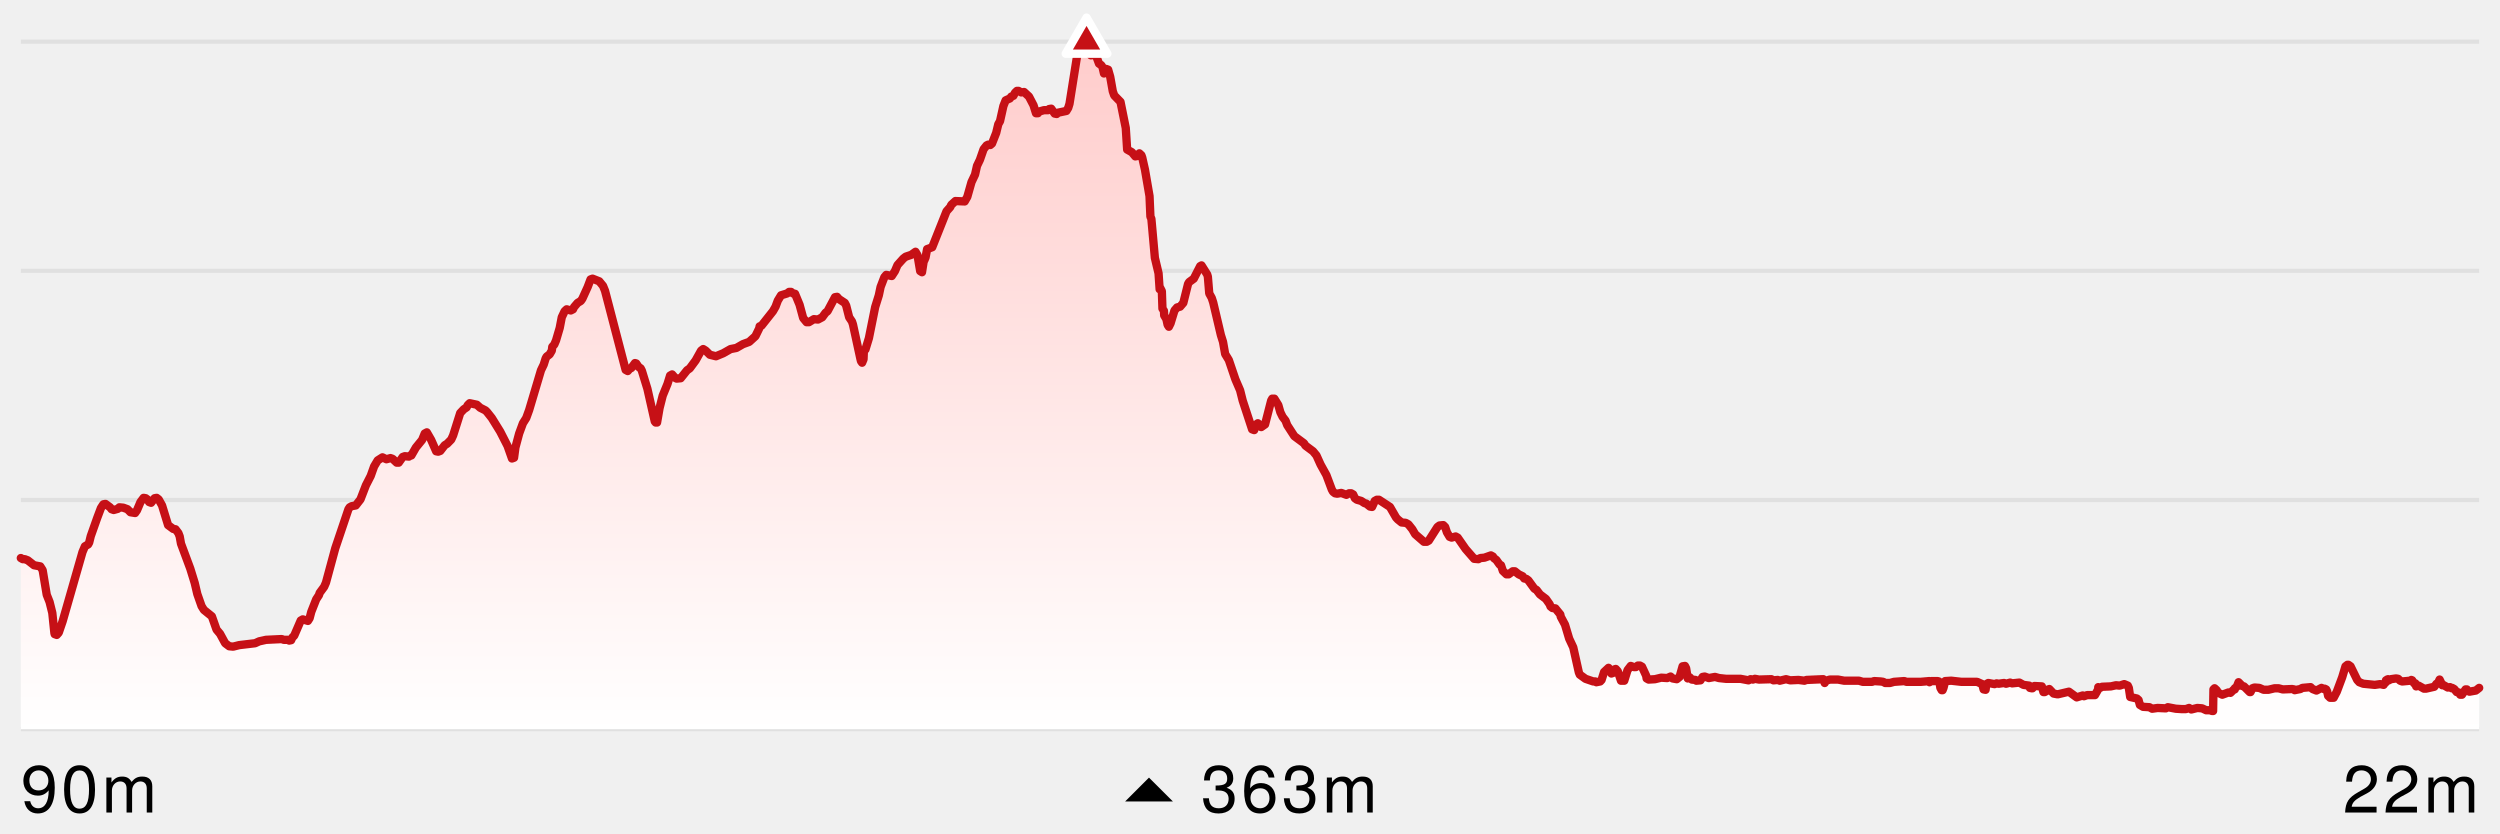
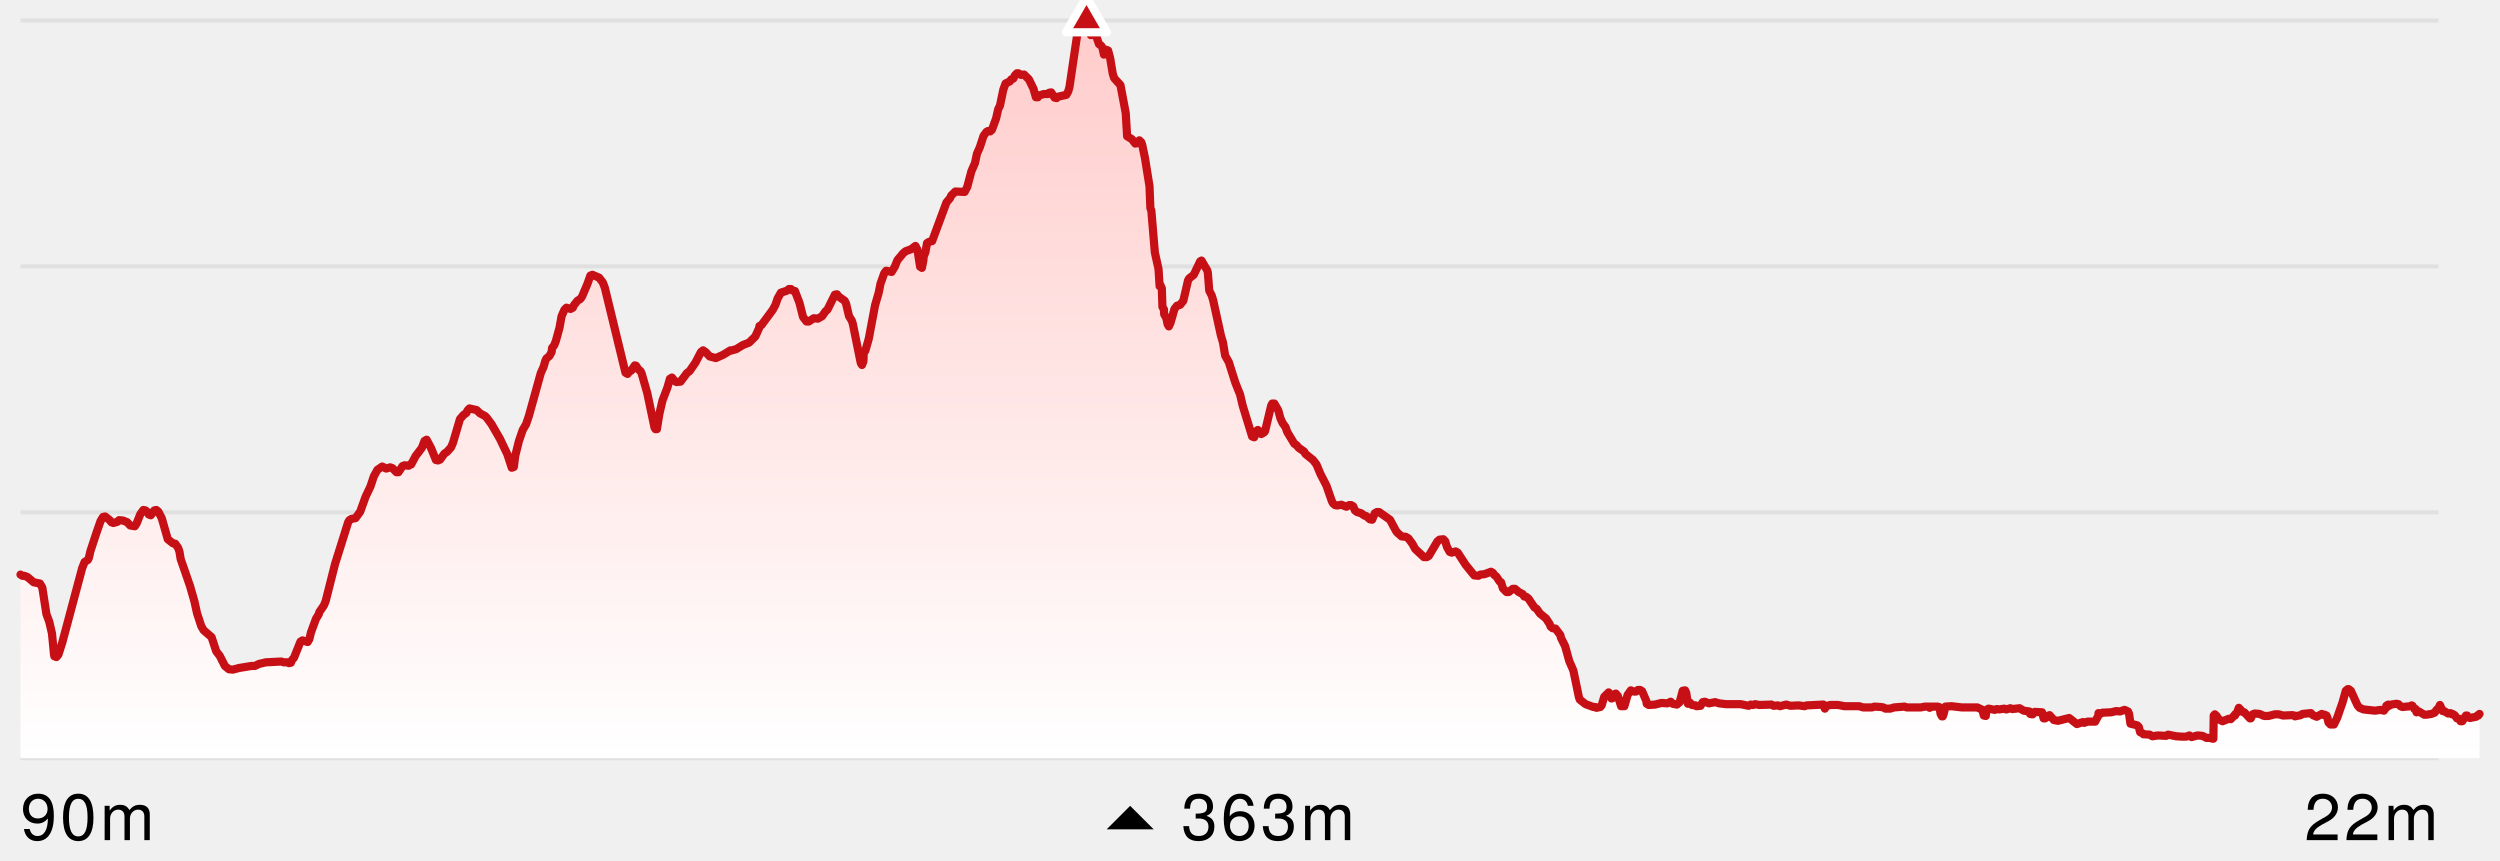
- <svg xmlns="http://www.w3.org/2000/svg" version="1.1" width="600" height="200">
-   <line x1="5" y1="10" x2="595" y2="10" stroke-width="1" stroke="#e0e0e0" />
+ <svg xmlns="http://www.w3.org/2000/svg" version="1.1" width="610" height="210">
+   <line x1="5" y1="5" x2="595" y2="5" stroke-width="1" stroke="#e0e0e0" />
  <line x1="5" y1="65" x2="595" y2="65" stroke-width="1" stroke="#e0e0e0" />
-   <line x1="5" y1="120" x2="595" y2="120" stroke-width="1" stroke="#e0e0e0" />
-   <line x1="5" y1="175" x2="595" y2="175" stroke-width="1" stroke="#e0e0e0" />
+   <line x1="5" y1="125" x2="595" y2="125" stroke-width="1" stroke="#e0e0e0" />
+   <line x1="5" y1="185" x2="595" y2="185" stroke-width="1" stroke="#e0e0e0" />
  <defs>
    <linearGradient x1="0" y1="0" x2="0" y2="1" id="SvgjsLinearGradient1031">
      <stop stop-opacity="1" stop-color="#ffcccb" offset="0" />
      <stop stop-opacity="1" stop-color="#ffffff" offset="1" />
    </linearGradient>
  </defs>
-   <path d="M5 133.932 L5.471 134.204 L5.946 134.204 L6.663 134.477 L8.172 135.658 L9.663 135.931 L10.237 136.839 L11.215 142.745 L11.899 144.471 L12.553 147.106 L13.054 151.922 L13.122 152.194 L13.621 152.376 L14.1 151.831 L15.034 149.105 L19.8 132.478 L20.379 131.115 L21.149 130.661 L21.403 130.206 L21.785 128.662 L23.328 124.301 L24.221 121.938 L24.686 121.211 L24.831 121.03 L25.311 120.939 L26.422 121.757 L26.772 122.211 L27.285 122.393 L28.268 122.12 L28.654 121.757 L29.599 121.847 L30.59 122.211 L31.306 122.938 L32.425 123.119 L32.87 122.483 L33.718 120.485 L34.471 119.485 L34.975 119.576 L35.46 119.939 L35.773 120.485 L36.258 120.666 L37.11 119.576 L37.589 119.485 L38.074 119.849 L38.889 121.302 L40.342 126.027 L41.568 126.936 L42.121 127.026 L42.811 127.935 L43.128 128.753 L43.44 130.479 L45.669 136.476 L46.733 139.928 L47.353 142.563 L48.374 145.471 L48.938 146.379 L50.847 147.924 L51.968 151.104 L52.808 152.104 L54.043 154.375 L55.013 155.102 L55.958 155.193 L57.41 154.829 L61.218 154.375 L62.215 153.921 L63.859 153.557 L67.601 153.376 L68.115 153.557 L69.085 153.557 L69.398 153.739 L69.871 153.648 L70.152 153.012 L70.608 152.558 L72.178 148.923 L72.661 148.651 L73.897 149.014 L74.303 148.378 L74.708 146.834 L75.89 143.835 L76.546 142.836 L76.72 142.291 L77.795 140.837 L78.229 139.838 L80.469 131.569 L83.624 122.211 L83.921 121.757 L84.4 121.484 L85.385 121.302 L86.515 119.849 L87.812 116.487 L88.972 114.215 L89.782 111.944 L90.65 110.49 L91.792 109.763 L92.744 110.218 L93.716 109.945 L94.237 110.127 L95.211 111.035 L95.692 111.035 L96.657 109.672 L97.148 109.491 L98.143 109.581 L98.618 109.218 L98.724 109.309 L99.819 107.401 L101.304 105.584 L101.938 104.039 L102.437 103.767 L103.484 105.584 L104.68 108.309 L105.174 108.4 L105.666 108.219 L106.724 106.856 L107.317 106.492 L108.294 105.493 L108.755 104.493 L110.451 99.133 L111.308 98.224 L111.988 97.77 L112.256 97.225 L112.728 96.77 L114.441 97.134 L115.25 97.861 L116.508 98.497 L116.876 98.86 L118.03 100.314 L120.051 103.585 L121.818 107.037 L122.875 110.036 L123.372 109.854 L123.698 107.401 L124.598 104.039 L125.499 101.586 L126.302 100.314 L126.996 98.406 L129.835 88.866 L130.491 87.503 L130.946 86.049 L131.187 85.595 L131.906 85.05 L132.439 84.141 L132.547 83.232 L133.03 82.687 L133.451 81.688 L134.334 78.689 L134.823 76.145 L135.507 74.692 L136.001 74.237 L136.99 74.51 L137.517 74.237 L137.775 73.692 L138.628 72.693 L139.382 72.238 L139.764 71.693 L141.044 68.877 L141.731 67.059 L142.214 66.878 L143.821 67.514 L144.724 68.604 L145.203 69.785 L150.155 88.775 L150.652 89.047 L151.126 88.502 L151.513 88.32 L152.396 87.139 L152.697 87.23 L153.253 88.048 L153.759 88.411 L154.041 88.956 L155.378 93.318 L157.144 101.132 L157.364 101.404 L157.694 101.404 L158.29 97.952 L159.049 94.953 L160.203 92.137 L160.822 90.138 L161.303 89.865 L162.03 90.683 L162.39 90.865 L163.367 90.774 L164.896 88.866 L165.542 88.411 L166.955 86.503 L168.271 84.141 L168.771 83.778 L169.354 84.141 L170.366 85.14 L171.831 85.504 L173.577 84.777 L175.334 83.778 L176.731 83.505 L178.307 82.596 L179.802 82.051 L181.3 80.688 L182.228 78.78 L182.304 78.326 L182.774 78.144 L185.508 74.692 L186.132 73.601 L186.673 72.148 L187.445 70.876 L188.925 70.421 L189.387 70.058 L189.854 70.058 L190.327 70.421 L190.815 70.512 L191.901 73.147 L192.764 76.327 L193.589 77.327 L194.129 77.327 L195.328 76.6 L196.305 76.691 L197.334 76.145 L198.138 75.055 L198.607 74.692 L200.397 71.33 L200.886 71.239 L201.365 71.784 L202.747 72.693 L203.081 73.329 L203.797 76.145 L204.469 77.145 L204.711 77.872 L206.484 86.049 L206.64 86.685 L206.904 87.048 L207.247 86.231 L207.327 84.232 L207.709 83.868 L208.54 81.143 L210.04 73.692 L210.917 70.876 L211.34 68.877 L212.244 66.514 L212.709 65.969 L214.013 66.242 L214.78 65.061 L215.402 63.607 L216.79 62.062 L217.368 61.608 L218.715 61.154 L219.725 60.427 L220.2 61.244 L220.845 65.061 L221.278 65.333 L221.739 62.335 L221.82 62.517 L222.129 61.79 L222.505 59.791 L223.733 59.336 L227.167 50.705 L228.054 49.705 L228.308 49.16 L229.305 48.252 L231.525 48.343 L232.15 47.252 L233.155 43.709 L234.011 41.892 L234.482 39.802 L235.177 38.348 L236.064 35.804 L236.79 34.895 L237.171 34.714 L237.661 34.805 L238.081 34.441 L239.084 31.897 L239.59 29.807 L240.002 29.08 L240.814 25.446 L241.354 24.083 L242.366 23.629 L242.717 23.175 L243.208 22.993 L243.603 22.266 L244.073 21.812 L244.437 21.812 L245.102 22.175 L245.777 22.084 L246.955 23.175 L248.045 25.264 L248.637 27.172 L249.105 27.172 L249.289 26.809 L249.575 26.718 L250.542 26.445 L251.5 26.445 L251.785 26.173 L252.294 26.082 L253.122 27.263 L253.609 27.354 L253.764 27.081 L255.929 26.627 L256.371 25.9 L256.68 24.901 L258.571 12.998 L259.152 12.544 L259.999 10.636 L260.362 10.182 L260.772 10 L260.888 11.908 L260.906 11.272 L261.007 11.726 L261.48 12.181 L261.812 13.271 L262.586 13.18 L263.16 13.634 L263.761 15.27 L264.296 15.633 L264.6 16.088 L264.954 17.632 L265.488 16.542 L265.958 16.724 L266.454 18.45 L267.068 21.903 L267.418 22.902 L268.919 24.447 L270.184 30.716 L270.516 35.895 L271.645 36.531 L272.474 37.53 L272.976 37.439 L273.446 36.803 L273.937 37.258 L274.133 37.803 L274.79 40.71 L275.886 47.07 L276.098 51.977 L276.331 52.522 L277.17 61.881 L278.055 65.606 L278.311 69.422 L278.336 68.877 L278.843 69.876 L278.987 74.056 L279.344 74.601 L279.404 75.691 L279.938 76.6 L280.233 77.963 L280.53 78.417 L280.936 77.599 L281.877 74.51 L282.505 73.783 L283.222 73.601 L283.998 72.693 L285.129 68.15 L285.398 67.695 L286.507 66.878 L288.042 63.879 L288.362 63.698 L289.732 65.878 L289.889 66.423 L290.22 70.421 L290.817 71.512 L291.171 72.602 L293.011 80.416 L293.524 82.051 L294.037 84.959 L294.92 86.412 L296.494 91.046 L297.626 93.681 L298.243 96.134 L300.509 103.04 L301.004 103.221 L301.377 101.949 L301.875 101.586 L302.235 101.858 L302.468 102.404 L302.699 102.494 L303.612 101.858 L305.082 96.134 L305.338 95.68 L305.843 95.68 L306.796 97.225 L307.289 98.951 L307.824 100.041 L308.527 100.95 L308.938 102.04 L310.643 104.675 L312.966 106.401 L313.304 106.947 L315.128 108.309 L315.951 109.309 L316.936 111.49 L318.34 114.034 L319.633 117.486 L319.939 118.031 L320.417 118.395 L320.926 118.486 L321.906 118.304 L323.132 118.758 L323.767 118.395 L324.285 118.395 L324.759 118.667 L325.172 119.576 L325.663 119.939 L326.665 120.212 L327.485 120.757 L327.88 120.848 L328.789 121.575 L329.287 121.666 L329.953 120.212 L330.447 119.939 L330.952 119.939 L333.591 121.666 L335.059 124.21 L335.479 124.664 L336.374 125.391 L337.369 125.482 L338.017 125.845 L338.956 127.026 L339.641 128.208 L341.73 130.025 L342.425 130.025 L342.898 129.752 L344.986 126.481 L345.478 126.118 L346.386 126.027 L346.838 126.481 L347.26 127.753 L347.909 128.844 L348.387 129.025 L349.358 128.753 L349.843 129.025 L351.741 131.751 L353.798 134.113 L354.807 134.204 L355.29 133.932 L356.269 133.841 L357.815 133.296 L358.308 133.568 L358.512 133.932 L359.12 134.386 L359.894 135.476 L360.241 135.658 L360.692 137.021 L361.555 137.839 L362.066 137.839 L363.056 137.112 L363.565 137.112 L364.487 137.839 L365.428 138.293 L365.814 138.838 L366.315 138.929 L366.807 139.292 L368.259 141.291 L368.754 141.564 L369.587 142.654 L371.022 143.744 L371.916 145.017 L372.127 145.562 L372.583 145.925 L373.291 146.016 L374.473 147.47 L374.58 148.015 L375.601 149.923 L376.602 153.285 L377.581 155.374 L378.92 161.371 L379.148 161.916 L380.524 162.916 L382.387 163.552 L382.875 163.552 L383.118 163.733 L384.037 163.552 L384.377 163.188 L384.981 161.28 L386.048 160.281 L386.733 161.644 L387.225 161.462 L387.489 160.644 L387.781 160.553 L388.269 161.099 L389.033 163.37 L389.822 163.37 L390.611 160.826 L391.381 159.827 L392.103 160.099 L392.6 160.099 L393.092 159.736 L393.589 159.736 L394.076 160.008 L395.084 162.189 L395.189 162.825 L395.673 163.097 L397.196 163.007 L398.69 162.643 L400.128 162.734 L400.936 162.371 L401.423 162.825 L402.42 163.007 L403.096 162.461 L403.821 159.917 L404.385 159.827 L404.667 160.372 L405.063 162.825 L405.531 162.552 L406.041 163.097 L406.904 163.188 L407.122 163.37 L408.107 163.279 L408.632 162.461 L409.123 162.371 L410.116 162.734 L411.592 162.461 L412.566 162.734 L414.236 162.916 L417.713 162.916 L419.637 163.279 L420.132 163.007 L420.706 163.097 L421.181 162.916 L422.156 163.097 L425.121 163.007 L425.629 163.279 L426.666 163.188 L427.145 163.37 L428.65 163.007 L429.66 163.279 L431.633 163.188 L433.056 163.37 L433.547 163.188 L437.579 163.007 L437.926 163.915 L438.221 163.37 L439.19 163.097 L441.127 163.097 L442.604 163.37 L446.149 163.37 L447.081 163.643 L449.261 163.643 L449.805 163.461 L451.342 163.552 L451.98 163.643 L452.446 163.915 L453.587 163.915 L454.562 163.643 L457.044 163.461 L457.552 163.643 L460.953 163.643 L463.029 163.461 L463.072 163.733 L463.54 163.461 L465.009 163.461 L465.333 163.552 L465.501 163.915 L465.69 165.096 L466.006 165.642 L466.22 165.642 L466.436 165.096 L466.848 163.461 L468.284 163.37 L470.76 163.643 L474.506 163.643 L475.734 164.188 L476.063 165.46 L476.539 165.551 L476.715 164.188 L477.201 163.915 L478.688 164.188 L479.184 164.006 L479.688 164.097 L480.972 163.915 L481.452 164.097 L482.44 163.824 L482.913 164.006 L484.648 163.824 L485.631 164.369 L487.009 164.551 L487.177 165.096 L487.621 165.187 L487.787 165.187 L488.266 164.642 L490.039 164.733 L490.419 166.096 L490.728 166.096 L491.223 165.823 L491.35 165.551 L491.836 165.369 L492.87 166.459 L493.846 166.641 L496.533 166.005 L498.41 167.368 L499.852 166.914 L500.151 167.095 L500.94 166.823 L502.789 166.823 L503.555 165.46 L503.585 164.915 L504.025 165.096 L504.496 164.824 L506.599 164.733 L507.848 164.46 L508.719 164.551 L509.821 164.188 L510.668 164.551 L510.919 165.096 L511.247 167.277 L512.846 167.64 L513.255 168.004 L513.574 169.185 L514.338 169.639 L515.866 169.73 L516.517 170.094 L517.841 169.912 L519.797 170.003 L520.289 169.73 L522.186 170.094 L523.625 170.184 L524.605 170.184 L525.377 169.912 L525.911 170.275 L527.367 169.912 L528.517 170.003 L529.476 170.457 L530.41 170.457 L530.89 170.639 L531.143 170.639 L531.23 165.46 L531.501 165.187 L531.999 165.642 L532.385 166.278 L533.355 166.732 L534.831 166.187 L535.305 166.278 L536.152 165.46 L536.34 165.46 L536.347 165.187 L536.823 164.824 L537.253 163.733 L538.149 164.642 L538.561 164.733 L539.933 166.096 L540.122 166.096 L540.587 165.187 L541.07 165.006 L542.228 165.096 L543.29 165.551 L544.372 165.551 L545.919 165.187 L546.833 165.187 L547.871 165.46 L550.098 165.369 L550.592 165.46 L550.723 165.642 L552.085 165.369 L552.562 165.096 L554.535 164.915 L555.008 165.369 L555.944 165.732 L557.162 165.096 L557.733 165.369 L557.892 165.278 L558.282 165.46 L558.509 165.914 L558.752 167.004 L559.223 167.459 L560.076 167.459 L560.833 166.005 L562.125 162.552 L562.918 159.917 L563.388 159.554 L563.62 159.554 L564.132 159.917 L565.732 163.188 L566.234 163.733 L567.193 164.097 L569.94 164.369 L571.257 164.188 L572.066 164.369 L572.63 163.552 L572.631 163.733 L572.632 163.279 L572.778 163.37 L572.899 163.097 L573.149 163.007 L573.322 163.279 L573.804 163.007 L575.052 162.825 L575.558 162.916 L576.031 163.37 L576.535 163.552 L578.439 163.37 L578.709 163.188 L578.923 163.279 L579.386 164.006 L579.69 164.006 L579.884 164.733 L580.461 164.551 L581.757 165.278 L582.23 165.278 L584.221 164.824 L584.769 164.097 L585.124 163.915 L585.507 163.097 L586.16 164.46 L586.362 164.369 L587.464 165.006 L588.012 164.915 L588.411 165.187 L588.514 165.096 L589.026 165.369 L589.607 166.096 L590.092 166.187 L590.45 166.732 L590.865 166.732 L591.735 165.46 L592.044 165.46 L592.177 165.732 L592.661 166.005 L594.196 165.732 L595 165.096 L 595 175 L 5 175 Z" fill="url(#SvgjsLinearGradient1031)" stroke="none" />
-   <path d="M5 133.932 L5.471 134.204 L5.946 134.204 L6.663 134.477 L8.172 135.658 L9.663 135.931 L10.237 136.839 L11.215 142.745 L11.899 144.471 L12.553 147.106 L13.054 151.922 L13.122 152.194 L13.621 152.376 L14.1 151.831 L15.034 149.105 L19.8 132.478 L20.379 131.115 L21.149 130.661 L21.403 130.206 L21.785 128.662 L23.328 124.301 L24.221 121.938 L24.686 121.211 L24.831 121.03 L25.311 120.939 L26.422 121.757 L26.772 122.211 L27.285 122.393 L28.268 122.12 L28.654 121.757 L29.599 121.847 L30.59 122.211 L31.306 122.938 L32.425 123.119 L32.87 122.483 L33.718 120.485 L34.471 119.485 L34.975 119.576 L35.46 119.939 L35.773 120.485 L36.258 120.666 L37.11 119.576 L37.589 119.485 L38.074 119.849 L38.889 121.302 L40.342 126.027 L41.568 126.936 L42.121 127.026 L42.811 127.935 L43.128 128.753 L43.44 130.479 L45.669 136.476 L46.733 139.928 L47.353 142.563 L48.374 145.471 L48.938 146.379 L50.847 147.924 L51.968 151.104 L52.808 152.104 L54.043 154.375 L55.013 155.102 L55.958 155.193 L57.41 154.829 L61.218 154.375 L62.215 153.921 L63.859 153.557 L67.601 153.376 L68.115 153.557 L69.085 153.557 L69.398 153.739 L69.871 153.648 L70.152 153.012 L70.608 152.558 L72.178 148.923 L72.661 148.651 L73.897 149.014 L74.303 148.378 L74.708 146.834 L75.89 143.835 L76.546 142.836 L76.72 142.291 L77.795 140.837 L78.229 139.838 L80.469 131.569 L83.624 122.211 L83.921 121.757 L84.4 121.484 L85.385 121.302 L86.515 119.849 L87.812 116.487 L88.972 114.215 L89.782 111.944 L90.65 110.49 L91.792 109.763 L92.744 110.218 L93.716 109.945 L94.237 110.127 L95.211 111.035 L95.692 111.035 L96.657 109.672 L97.148 109.491 L98.143 109.581 L98.618 109.218 L98.724 109.309 L99.819 107.401 L101.304 105.584 L101.938 104.039 L102.437 103.767 L103.484 105.584 L104.68 108.309 L105.174 108.4 L105.666 108.219 L106.724 106.856 L107.317 106.492 L108.294 105.493 L108.755 104.493 L110.451 99.133 L111.308 98.224 L111.988 97.77 L112.256 97.225 L112.728 96.77 L114.441 97.134 L115.25 97.861 L116.508 98.497 L116.876 98.86 L118.03 100.314 L120.051 103.585 L121.818 107.037 L122.875 110.036 L123.372 109.854 L123.698 107.401 L124.598 104.039 L125.499 101.586 L126.302 100.314 L126.996 98.406 L129.835 88.866 L130.491 87.503 L130.946 86.049 L131.187 85.595 L131.906 85.05 L132.439 84.141 L132.547 83.232 L133.03 82.687 L133.451 81.688 L134.334 78.689 L134.823 76.145 L135.507 74.692 L136.001 74.237 L136.99 74.51 L137.517 74.237 L137.775 73.692 L138.628 72.693 L139.382 72.238 L139.764 71.693 L141.044 68.877 L141.731 67.059 L142.214 66.878 L143.821 67.514 L144.724 68.604 L145.203 69.785 L150.155 88.775 L150.652 89.047 L151.126 88.502 L151.513 88.32 L152.396 87.139 L152.697 87.23 L153.253 88.048 L153.759 88.411 L154.041 88.956 L155.378 93.318 L157.144 101.132 L157.364 101.404 L157.694 101.404 L158.29 97.952 L159.049 94.953 L160.203 92.137 L160.822 90.138 L161.303 89.865 L162.03 90.683 L162.39 90.865 L163.367 90.774 L164.896 88.866 L165.542 88.411 L166.955 86.503 L168.271 84.141 L168.771 83.778 L169.354 84.141 L170.366 85.14 L171.831 85.504 L173.577 84.777 L175.334 83.778 L176.731 83.505 L178.307 82.596 L179.802 82.051 L181.3 80.688 L182.228 78.78 L182.304 78.326 L182.774 78.144 L185.508 74.692 L186.132 73.601 L186.673 72.148 L187.445 70.876 L188.925 70.421 L189.387 70.058 L189.854 70.058 L190.327 70.421 L190.815 70.512 L191.901 73.147 L192.764 76.327 L193.589 77.327 L194.129 77.327 L195.328 76.6 L196.305 76.691 L197.334 76.145 L198.138 75.055 L198.607 74.692 L200.397 71.33 L200.886 71.239 L201.365 71.784 L202.747 72.693 L203.081 73.329 L203.797 76.145 L204.469 77.145 L204.711 77.872 L206.484 86.049 L206.64 86.685 L206.904 87.048 L207.247 86.231 L207.327 84.232 L207.709 83.868 L208.54 81.143 L210.04 73.692 L210.917 70.876 L211.34 68.877 L212.244 66.514 L212.709 65.969 L214.013 66.242 L214.78 65.061 L215.402 63.607 L216.79 62.062 L217.368 61.608 L218.715 61.154 L219.725 60.427 L220.2 61.244 L220.845 65.061 L221.278 65.333 L221.739 62.335 L221.82 62.517 L222.129 61.79 L222.505 59.791 L223.733 59.336 L227.167 50.705 L228.054 49.705 L228.308 49.16 L229.305 48.252 L231.525 48.343 L232.15 47.252 L233.155 43.709 L234.011 41.892 L234.482 39.802 L235.177 38.348 L236.064 35.804 L236.79 34.895 L237.171 34.714 L237.661 34.805 L238.081 34.441 L239.084 31.897 L239.59 29.807 L240.002 29.08 L240.814 25.446 L241.354 24.083 L242.366 23.629 L242.717 23.175 L243.208 22.993 L243.603 22.266 L244.073 21.812 L244.437 21.812 L245.102 22.175 L245.777 22.084 L246.955 23.175 L248.045 25.264 L248.637 27.172 L249.105 27.172 L249.289 26.809 L249.575 26.718 L250.542 26.445 L251.5 26.445 L251.785 26.173 L252.294 26.082 L253.122 27.263 L253.609 27.354 L253.764 27.081 L255.929 26.627 L256.371 25.9 L256.68 24.901 L258.571 12.998 L259.152 12.544 L259.999 10.636 L260.362 10.182 L260.772 10 L260.888 11.908 L260.906 11.272 L261.007 11.726 L261.48 12.181 L261.812 13.271 L262.586 13.18 L263.16 13.634 L263.761 15.27 L264.296 15.633 L264.6 16.088 L264.954 17.632 L265.488 16.542 L265.958 16.724 L266.454 18.45 L267.068 21.903 L267.418 22.902 L268.919 24.447 L270.184 30.716 L270.516 35.895 L271.645 36.531 L272.474 37.53 L272.976 37.439 L273.446 36.803 L273.937 37.258 L274.133 37.803 L274.79 40.71 L275.886 47.07 L276.098 51.977 L276.331 52.522 L277.17 61.881 L278.055 65.606 L278.311 69.422 L278.336 68.877 L278.843 69.876 L278.987 74.056 L279.344 74.601 L279.404 75.691 L279.938 76.6 L280.233 77.963 L280.53 78.417 L280.936 77.599 L281.877 74.51 L282.505 73.783 L283.222 73.601 L283.998 72.693 L285.129 68.15 L285.398 67.695 L286.507 66.878 L288.042 63.879 L288.362 63.698 L289.732 65.878 L289.889 66.423 L290.22 70.421 L290.817 71.512 L291.171 72.602 L293.011 80.416 L293.524 82.051 L294.037 84.959 L294.92 86.412 L296.494 91.046 L297.626 93.681 L298.243 96.134 L300.509 103.04 L301.004 103.221 L301.377 101.949 L301.875 101.586 L302.235 101.858 L302.468 102.404 L302.699 102.494 L303.612 101.858 L305.082 96.134 L305.338 95.68 L305.843 95.68 L306.796 97.225 L307.289 98.951 L307.824 100.041 L308.527 100.95 L308.938 102.04 L310.643 104.675 L312.966 106.401 L313.304 106.947 L315.128 108.309 L315.951 109.309 L316.936 111.49 L318.34 114.034 L319.633 117.486 L319.939 118.031 L320.417 118.395 L320.926 118.486 L321.906 118.304 L323.132 118.758 L323.767 118.395 L324.285 118.395 L324.759 118.667 L325.172 119.576 L325.663 119.939 L326.665 120.212 L327.485 120.757 L327.88 120.848 L328.789 121.575 L329.287 121.666 L329.953 120.212 L330.447 119.939 L330.952 119.939 L333.591 121.666 L335.059 124.21 L335.479 124.664 L336.374 125.391 L337.369 125.482 L338.017 125.845 L338.956 127.026 L339.641 128.208 L341.73 130.025 L342.425 130.025 L342.898 129.752 L344.986 126.481 L345.478 126.118 L346.386 126.027 L346.838 126.481 L347.26 127.753 L347.909 128.844 L348.387 129.025 L349.358 128.753 L349.843 129.025 L351.741 131.751 L353.798 134.113 L354.807 134.204 L355.29 133.932 L356.269 133.841 L357.815 133.296 L358.308 133.568 L358.512 133.932 L359.12 134.386 L359.894 135.476 L360.241 135.658 L360.692 137.021 L361.555 137.839 L362.066 137.839 L363.056 137.112 L363.565 137.112 L364.487 137.839 L365.428 138.293 L365.814 138.838 L366.315 138.929 L366.807 139.292 L368.259 141.291 L368.754 141.564 L369.587 142.654 L371.022 143.744 L371.916 145.017 L372.127 145.562 L372.583 145.925 L373.291 146.016 L374.473 147.47 L374.58 148.015 L375.601 149.923 L376.602 153.285 L377.581 155.374 L378.92 161.371 L379.148 161.916 L380.524 162.916 L382.387 163.552 L382.875 163.552 L383.118 163.733 L384.037 163.552 L384.377 163.188 L384.981 161.28 L386.048 160.281 L386.733 161.644 L387.225 161.462 L387.489 160.644 L387.781 160.553 L388.269 161.099 L389.033 163.37 L389.822 163.37 L390.611 160.826 L391.381 159.827 L392.103 160.099 L392.6 160.099 L393.092 159.736 L393.589 159.736 L394.076 160.008 L395.084 162.189 L395.189 162.825 L395.673 163.097 L397.196 163.007 L398.69 162.643 L400.128 162.734 L400.936 162.371 L401.423 162.825 L402.42 163.007 L403.096 162.461 L403.821 159.917 L404.385 159.827 L404.667 160.372 L405.063 162.825 L405.531 162.552 L406.041 163.097 L406.904 163.188 L407.122 163.37 L408.107 163.279 L408.632 162.461 L409.123 162.371 L410.116 162.734 L411.592 162.461 L412.566 162.734 L414.236 162.916 L417.713 162.916 L419.637 163.279 L420.132 163.007 L420.706 163.097 L421.181 162.916 L422.156 163.097 L425.121 163.007 L425.629 163.279 L426.666 163.188 L427.145 163.37 L428.65 163.007 L429.66 163.279 L431.633 163.188 L433.056 163.37 L433.547 163.188 L437.579 163.007 L437.926 163.915 L438.221 163.37 L439.19 163.097 L441.127 163.097 L442.604 163.37 L446.149 163.37 L447.081 163.643 L449.261 163.643 L449.805 163.461 L451.342 163.552 L451.98 163.643 L452.446 163.915 L453.587 163.915 L454.562 163.643 L457.044 163.461 L457.552 163.643 L460.953 163.643 L463.029 163.461 L463.072 163.733 L463.54 163.461 L465.009 163.461 L465.333 163.552 L465.501 163.915 L465.69 165.096 L466.006 165.642 L466.22 165.642 L466.436 165.096 L466.848 163.461 L468.284 163.37 L470.76 163.643 L474.506 163.643 L475.734 164.188 L476.063 165.46 L476.539 165.551 L476.715 164.188 L477.201 163.915 L478.688 164.188 L479.184 164.006 L479.688 164.097 L480.972 163.915 L481.452 164.097 L482.44 163.824 L482.913 164.006 L484.648 163.824 L485.631 164.369 L487.009 164.551 L487.177 165.096 L487.621 165.187 L487.787 165.187 L488.266 164.642 L490.039 164.733 L490.419 166.096 L490.728 166.096 L491.223 165.823 L491.35 165.551 L491.836 165.369 L492.87 166.459 L493.846 166.641 L496.533 166.005 L498.41 167.368 L499.852 166.914 L500.151 167.095 L500.94 166.823 L502.789 166.823 L503.555 165.46 L503.585 164.915 L504.025 165.096 L504.496 164.824 L506.599 164.733 L507.848 164.46 L508.719 164.551 L509.821 164.188 L510.668 164.551 L510.919 165.096 L511.247 167.277 L512.846 167.64 L513.255 168.004 L513.574 169.185 L514.338 169.639 L515.866 169.73 L516.517 170.094 L517.841 169.912 L519.797 170.003 L520.289 169.73 L522.186 170.094 L523.625 170.184 L524.605 170.184 L525.377 169.912 L525.911 170.275 L527.367 169.912 L528.517 170.003 L529.476 170.457 L530.41 170.457 L530.89 170.639 L531.143 170.639 L531.23 165.46 L531.501 165.187 L531.999 165.642 L532.385 166.278 L533.355 166.732 L534.831 166.187 L535.305 166.278 L536.152 165.46 L536.34 165.46 L536.347 165.187 L536.823 164.824 L537.253 163.733 L538.149 164.642 L538.561 164.733 L539.933 166.096 L540.122 166.096 L540.587 165.187 L541.07 165.006 L542.228 165.096 L543.29 165.551 L544.372 165.551 L545.919 165.187 L546.833 165.187 L547.871 165.46 L550.098 165.369 L550.592 165.46 L550.723 165.642 L552.085 165.369 L552.562 165.096 L554.535 164.915 L555.008 165.369 L555.944 165.732 L557.162 165.096 L557.733 165.369 L557.892 165.278 L558.282 165.46 L558.509 165.914 L558.752 167.004 L559.223 167.459 L560.076 167.459 L560.833 166.005 L562.125 162.552 L562.918 159.917 L563.388 159.554 L563.62 159.554 L564.132 159.917 L565.732 163.188 L566.234 163.733 L567.193 164.097 L569.94 164.369 L571.257 164.188 L572.066 164.369 L572.63 163.552 L572.631 163.733 L572.632 163.279 L572.778 163.37 L572.899 163.097 L573.149 163.007 L573.322 163.279 L573.804 163.007 L575.052 162.825 L575.558 162.916 L576.031 163.37 L576.535 163.552 L578.439 163.37 L578.709 163.188 L578.923 163.279 L579.386 164.006 L579.69 164.006 L579.884 164.733 L580.461 164.551 L581.757 165.278 L582.23 165.278 L584.221 164.824 L584.769 164.097 L585.124 163.915 L585.507 163.097 L586.16 164.46 L586.362 164.369 L587.464 165.006 L588.012 164.915 L588.411 165.187 L588.514 165.096 L589.026 165.369 L589.607 166.096 L590.092 166.187 L590.45 166.732 L590.865 166.732 L591.735 165.46 L592.044 165.46 L592.177 165.732 L592.661 166.005 L594.196 165.732 L595 165.096" fill="none" stroke-linejoin="round" stroke-linecap="round" stroke-width="2" stroke="#c61016" />
+   <path d="M5 140.198 L5.479 140.496 L5.962 140.496 L6.691 140.793 L8.226 142.081 L9.742 142.379 L10.325 143.37 L11.32 149.813 L12.016 151.696 L12.682 154.57 L13.19 159.824 L13.26 160.121 L13.767 160.319 L14.254 159.725 L15.204 156.751 L20.051 138.612 L20.64 137.126 L21.423 136.63 L21.682 136.134 L22.069 134.449 L23.639 129.692 L24.547 127.115 L25.02 126.322 L25.167 126.123 L25.655 126.024 L26.785 126.916 L27.141 127.412 L27.662 127.61 L28.663 127.313 L29.055 126.916 L30.016 127.015 L31.023 127.412 L31.752 128.205 L32.89 128.403 L33.342 127.709 L34.205 125.529 L34.971 124.438 L35.483 124.537 L35.976 124.934 L36.294 125.529 L36.788 125.727 L37.654 124.537 L38.141 124.438 L38.634 124.835 L39.463 126.421 L40.941 131.575 L42.188 132.566 L42.751 132.665 L43.452 133.656 L43.775 134.548 L44.091 136.432 L46.359 142.974 L47.441 146.74 L48.071 149.615 L49.109 152.786 L49.683 153.778 L51.624 155.463 L52.764 158.932 L53.618 160.022 L54.874 162.5 L55.86 163.293 L56.821 163.392 L58.298 162.996 L61.32 162.5 L62.17 162.5 L63.185 162.004 L64.857 161.608 L68.662 161.41 L69.185 161.608 L70.171 161.608 L70.489 161.806 L70.97 161.707 L71.256 161.013 L71.72 160.518 L73.317 156.553 L73.807 156.256 L75.065 156.652 L75.477 155.958 L75.89 154.273 L77.091 151.002 L77.758 149.912 L77.935 149.317 L79.028 147.731 L79.47 146.641 L81.749 137.621 L84.956 127.412 L85.258 126.916 L85.746 126.619 L86.747 126.421 L87.896 124.835 L89.216 121.167 L90.395 118.689 L91.219 116.211 L92.102 114.626 L93.263 113.833 L94.232 114.328 L95.219 114.031 L95.75 114.229 L96.74 115.22 L97.229 115.22 L98.21 113.733 L98.71 113.535 L99.722 113.634 L100.205 113.238 L100.312 113.337 L101.426 111.256 L102.936 109.273 L103.581 107.588 L104.089 107.291 L105.153 109.273 L106.37 112.247 L106.872 112.346 L107.372 112.148 L108.449 110.661 L109.052 110.264 L110.045 109.174 L110.513 108.084 L112.239 102.236 L113.11 101.244 L113.801 100.749 L114.074 100.154 L114.554 99.659 L116.296 100.055 L117.119 100.848 L118.398 101.542 L118.773 101.938 L119.946 103.524 L122.001 107.093 L123.798 110.859 L124.873 114.13 L125.379 113.932 L125.71 111.256 L126.625 107.588 L127.542 104.912 L128.358 103.524 L129.063 101.443 L131.951 91.035 L132.618 89.548 L133.081 87.963 L133.326 87.467 L134.057 86.872 L134.599 85.881 L134.709 84.89 L135.2 84.295 L135.628 83.205 L136.527 79.934 L137.024 77.159 L137.719 75.573 L138.221 75.077 L139.227 75.374 L139.763 75.077 L140.025 74.482 L140.893 73.392 L141.66 72.896 L142.048 72.302 L143.349 69.229 L144.049 67.247 L144.54 67.048 L146.174 67.742 L147.092 68.932 L147.579 70.22 L152.615 90.936 L153.121 91.233 L153.603 90.639 L153.996 90.441 L154.894 89.152 L155.2 89.251 L155.766 90.143 L156.28 90.54 L156.567 91.134 L157.927 95.892 L159.723 104.416 L159.946 104.714 L160.283 104.714 L160.888 100.947 L161.66 97.676 L162.833 94.604 L163.463 92.423 L163.952 92.126 L164.692 93.018 L165.058 93.216 L166.051 93.117 L167.606 91.035 L168.263 90.54 L169.7 88.458 L171.038 85.881 L171.547 85.485 L172.14 85.881 L173.169 86.971 L174.659 87.368 L176.435 86.575 L178.221 85.485 L178.257 85.584 L179.641 85.187 L181.244 84.196 L182.765 83.601 L184.289 82.115 L185.232 80.033 L185.31 79.537 L185.787 79.339 L188.567 75.573 L189.203 74.383 L189.753 72.797 L190.537 71.41 L192.042 70.914 L192.512 70.518 L192.987 70.518 L193.468 70.914 L193.964 71.013 L195.069 73.888 L195.946 77.357 L196.786 78.447 L197.334 78.447 L198.554 77.654 L199.547 77.753 L200.594 77.159 L201.412 75.969 L201.888 75.573 L203.709 71.905 L204.206 71.806 L204.693 72.401 L206.098 73.392 L206.439 74.086 L207.166 77.159 L207.85 78.249 L208.096 79.042 L209.899 87.963 L210.058 88.656 L210.326 89.053 L210.675 88.161 L210.756 85.98 L211.145 85.584 L211.99 82.61 L213.516 74.482 L214.408 71.41 L214.837 69.229 L215.757 66.652 L216.229 66.057 L217.556 66.355 L218.335 65.066 L218.968 63.48 L220.38 61.795 L220.968 61.3 L222.337 60.804 L223.364 60.011 L223.848 60.903 L224.503 65.066 L224.944 65.363 L225.316 63.48 L225.412 62.093 L225.495 62.291 L225.81 61.498 L226.192 59.317 L226.669 59.02 L227.441 58.822 L230.932 49.405 L231.835 48.315 L232.093 47.72 L233.106 46.729 L235.364 46.828 L236 45.639 L237.022 41.773 L237.892 39.791 L238.372 37.511 L239.078 35.925 L239.981 33.15 L240.718 32.159 L241.106 31.96 L241.605 32.059 L242.032 31.663 L243.051 28.888 L243.566 26.608 L243.985 25.815 L244.811 21.85 L245.36 20.363 L246.389 19.868 L246.746 19.372 L247.246 19.174 L247.647 18.381 L248.125 17.885 L248.496 17.885 L249.171 18.282 L249.858 18.183 L251.056 19.372 L252.165 21.652 L252.766 23.733 L253.242 23.733 L253.429 23.337 L253.72 23.238 L254.703 22.941 L255.678 22.941 L255.967 22.643 L256.486 22.544 L257.327 23.833 L257.823 23.932 L257.981 23.634 L260.182 23.139 L260.631 22.346 L260.945 21.256 L262.869 8.271 L263.46 7.775 L264.321 5.694 L264.69 5.198 L265.107 5 L265.225 7.081 L265.244 6.388 L265.346 6.883 L265.827 7.379 L266.165 8.568 L266.952 8.469 L267.535 8.965 L268.146 10.749 L268.691 11.145 L269 11.641 L269.36 13.326 L269.903 12.137 L270.381 12.335 L270.886 14.218 L271.51 17.985 L271.866 19.075 L273.392 20.76 L274.679 27.599 L275.016 33.249 L276.164 33.943 L277.008 35.033 L277.518 34.934 L277.996 34.24 L278.495 34.736 L278.694 35.33 L279.363 38.502 L280.478 45.441 L280.693 50.793 L280.929 51.388 L281.783 61.597 L282.683 65.661 L282.944 69.824 L282.969 69.229 L283.484 70.319 L283.631 74.879 L283.994 75.474 L284.055 76.663 L284.598 77.654 L284.898 79.141 L285.2 79.637 L285.613 78.744 L286.57 75.374 L287.209 74.581 L287.937 74.383 L288.727 73.392 L289.877 68.436 L290.15 67.941 L291.279 67.048 L292.839 63.778 L293.165 63.579 L294.558 65.958 L294.718 66.553 L295.054 70.914 L295.661 72.104 L296.021 73.293 L297.893 81.817 L298.414 83.601 L298.936 86.773 L299.834 88.359 L301.435 93.414 L302.586 96.289 L303.213 98.965 L305.517 106.498 L306.021 106.696 L306.4 105.308 L306.907 104.912 L307.273 105.209 L307.51 105.804 L307.745 105.903 L308.452 105.507 L308.673 105.209 L310.168 98.965 L310.429 98.469 L310.942 98.469 L311.911 100.154 L312.413 102.037 L312.957 103.227 L313.672 104.218 L314.089 105.407 L315.823 108.282 L316.313 108.579 L316.896 109.273 L318.185 110.165 L318.53 110.76 L320.385 112.247 L321.221 113.337 L322.223 115.716 L323.651 118.491 L324.965 122.258 L325.277 122.852 L325.763 123.249 L326.281 123.348 L327.277 123.15 L328.525 123.645 L329.17 123.249 L329.697 123.249 L330.179 123.546 L330.599 124.537 L331.098 124.934 L332.117 125.231 L332.951 125.826 L333.353 125.925 L334.277 126.718 L334.784 126.817 L335.46 125.231 L335.963 124.934 L336.477 124.934 L339.16 126.817 L340.653 129.593 L341.08 130.088 L341.99 130.881 L343.003 130.98 L343.661 131.377 L344.616 132.665 L345.313 133.954 L347.437 135.936 L348.144 135.936 L348.625 135.639 L350.748 132.07 L351.249 131.674 L352.172 131.575 L352.632 132.07 L353.061 133.458 L353.721 134.648 L354.207 134.846 L355.194 134.548 L355.688 134.846 L357.618 137.819 L359.71 140.396 L360.736 140.496 L361.227 140.198 L362.223 140.099 L363.795 139.504 L364.297 139.802 L364.504 140.198 L365.122 140.694 L365.909 141.883 L366.262 142.081 L366.721 143.568 L367.598 144.46 L368.118 144.46 L369.125 143.667 L369.643 143.667 L370.58 144.46 L371.536 144.956 L371.929 145.551 L372.439 145.65 L372.939 146.046 L374.416 148.227 L374.92 148.524 L375.767 149.714 L377.226 150.903 L378.135 152.291 L378.349 152.885 L378.813 153.282 L379.533 153.381 L380.735 154.967 L380.844 155.562 L381.883 157.643 L382.9 161.311 L383.896 163.59 L385.258 170.132 L385.489 170.727 L386.889 171.817 L388.783 172.511 L389.279 172.511 L389.527 172.709 L390.462 172.511 L390.807 172.115 L391.421 170.033 L392.507 168.943 L393.203 170.43 L393.703 170.231 L393.972 169.339 L394.269 169.24 L394.765 169.835 L395.542 172.313 L396.344 172.313 L397.147 169.537 L397.929 168.447 L398.664 168.744 L399.17 168.744 L399.67 168.348 L400.176 168.348 L400.67 168.645 L401.696 171.024 L401.802 171.718 L402.294 172.015 L403.843 171.916 L405.362 171.52 L406.825 171.619 L407.647 171.222 L408.142 171.718 L409.156 171.916 L409.843 171.322 L410.58 168.546 L411.154 168.447 L411.441 169.042 L411.843 171.718 L412.32 171.421 L412.838 172.015 L413.716 172.115 L413.937 172.313 L414.939 172.214 L415.474 171.322 L415.973 171.222 L416.982 171.619 L418.483 171.322 L419.474 171.619 L421.172 171.817 L424.708 171.817 L426.665 172.214 L427.168 171.916 L427.752 172.015 L428.235 171.817 L429.227 172.015 L432.242 171.916 L432.758 172.214 L433.813 172.115 L434.3 172.313 L435.83 171.916 L436.858 172.214 L438.864 172.115 L440.311 172.313 L440.811 172.115 L444.911 171.916 L445.264 172.907 L445.564 172.313 L446.549 172.015 L448.519 172.015 L450.021 172.313 L453.626 172.313 L454.574 172.61 L456.791 172.61 L457.344 172.412 L458.907 172.511 L459.556 172.61 L460.03 172.907 L461.19 172.907 L462.182 172.61 L464.705 172.412 L465.222 172.61 L468.681 172.61 L469.694 172.412 L470.792 172.412 L470.836 172.709 L471.312 172.412 L472.806 172.412 L473.135 172.511 L473.306 172.907 L473.499 174.196 L473.819 174.791 L474.038 174.791 L474.257 174.196 L474.676 172.412 L476.136 172.313 L478.654 172.61 L482.464 172.61 L483.713 173.205 L484.048 174.593 L484.531 174.692 L484.71 173.205 L485.205 172.907 L486.716 173.205 L487.221 173.007 L487.733 173.106 L489.039 172.907 L489.527 173.106 L490.532 172.808 L491.014 173.007 L492.778 172.808 L493.777 173.403 L495.179 173.601 L495.35 174.196 L495.801 174.295 L495.97 174.295 L496.457 173.7 L498.26 173.8 L498.646 175.286 L498.96 175.286 L499.464 174.989 L499.593 174.692 L500.087 174.493 L501.139 175.683 L502.132 175.881 L504.864 175.187 L506.773 176.674 L508.239 176.178 L508.544 176.377 L509.345 176.079 L511.226 176.079 L512.005 174.593 L512.035 173.998 L512.483 174.196 L512.962 173.899 L515.1 173.8 L516.371 173.502 L517.257 173.601 L518.377 173.205 L519.239 173.601 L519.494 174.196 L519.828 176.575 L521.454 176.971 L521.869 177.368 L522.194 178.656 L522.848 178.954 L522.971 179.152 L524.525 179.251 L525.186 179.648 L526.533 179.449 L528.522 179.548 L529.023 179.251 L530.952 179.648 L532.415 179.747 L533.412 179.747 L534.197 179.449 L534.74 179.846 L536.22 179.449 L537.39 179.548 L538.365 180.044 L539.315 180.044 L539.804 180.242 L540.06 180.242 L540.149 174.593 L540.424 174.295 L540.931 174.791 L541.324 175.485 L542.31 175.98 L543.811 175.385 L544.294 175.485 L545.155 174.593 L545.345 174.593 L545.353 174.295 L545.837 173.899 L546.274 172.709 L547.185 173.7 L547.604 173.8 L549 175.286 L549.192 175.286 L549.665 174.295 L550.156 174.097 L551.334 174.196 L552.413 174.692 L553.514 174.692 L555.087 174.295 L556.017 174.295 L557.073 174.593 L559.337 174.493 L559.839 174.593 L559.972 174.791 L561.358 174.493 L561.843 174.196 L563.849 173.998 L564.331 174.493 L565.282 174.89 L566.52 174.196 L567.101 174.493 L567.263 174.394 L567.435 174.593 L567.659 174.593 L567.89 175.088 L568.137 176.278 L568.616 176.773 L569.484 176.773 L570.254 175.187 L571.568 171.421 L572.374 168.546 L572.853 168.15 L573.088 168.15 L573.608 168.546 L575.236 172.115 L575.746 172.709 L576.722 173.106 L579.515 173.403 L580.855 173.205 L581.678 173.403 L582.251 172.511 L582.251 172.709 L582.253 172.214 L582.401 172.313 L582.525 172.015 L582.779 171.916 L582.954 172.214 L583.445 171.916 L584.714 171.718 L585.229 171.817 L585.71 172.313 L586.222 172.511 L588.158 172.313 L588.432 172.115 L588.651 172.214 L589.121 173.007 L589.43 173.007 L589.627 173.8 L590.215 173.601 L591.532 174.394 L592.014 174.394 L593.259 174.196 L594.038 173.899 L594.596 173.106 L594.957 172.907 L595.346 172.015 L596.01 173.502 L596.215 173.403 L597.337 174.097 L597.894 173.998 L598.299 174.295 L598.404 174.196 L598.924 174.493 L599.515 175.286 L600.009 175.385 L600.373 175.98 L600.795 175.98 L601.68 174.593 L601.994 174.593 L602.13 174.89 L602.622 175.187 L604.182 174.89 L604.596 174.493 L604.689 174.593 L605 174.196 L 605 185 L 5 185 Z" fill="url(#SvgjsLinearGradient1031)" stroke="none" />
+   <path d="M5 140.198 L5.479 140.496 L5.962 140.496 L6.691 140.793 L8.226 142.081 L9.742 142.379 L10.325 143.37 L11.32 149.813 L12.016 151.696 L12.682 154.57 L13.19 159.824 L13.26 160.121 L13.767 160.319 L14.254 159.725 L15.204 156.751 L20.051 138.612 L20.64 137.126 L21.423 136.63 L21.682 136.134 L22.069 134.449 L23.639 129.692 L24.547 127.115 L25.02 126.322 L25.167 126.123 L25.655 126.024 L26.785 126.916 L27.141 127.412 L27.662 127.61 L28.663 127.313 L29.055 126.916 L30.016 127.015 L31.023 127.412 L31.752 128.205 L32.89 128.403 L33.342 127.709 L34.205 125.529 L34.971 124.438 L35.483 124.537 L35.976 124.934 L36.294 125.529 L36.788 125.727 L37.654 124.537 L38.141 124.438 L38.634 124.835 L39.463 126.421 L40.941 131.575 L42.188 132.566 L42.751 132.665 L43.452 133.656 L43.775 134.548 L44.091 136.432 L46.359 142.974 L47.441 146.74 L48.071 149.615 L49.109 152.786 L49.683 153.778 L51.624 155.463 L52.764 158.932 L53.618 160.022 L54.874 162.5 L55.86 163.293 L56.821 163.392 L58.298 162.996 L61.32 162.5 L62.17 162.5 L63.185 162.004 L64.857 161.608 L68.662 161.41 L69.185 161.608 L70.171 161.608 L70.489 161.806 L70.97 161.707 L71.256 161.013 L71.72 160.518 L73.317 156.553 L73.807 156.256 L75.065 156.652 L75.477 155.958 L75.89 154.273 L77.091 151.002 L77.758 149.912 L77.935 149.317 L79.028 147.731 L79.47 146.641 L81.749 137.621 L84.956 127.412 L85.258 126.916 L85.746 126.619 L86.747 126.421 L87.896 124.835 L89.216 121.167 L90.395 118.689 L91.219 116.211 L92.102 114.626 L93.263 113.833 L94.232 114.328 L95.219 114.031 L95.75 114.229 L96.74 115.22 L97.229 115.22 L98.21 113.733 L98.71 113.535 L99.722 113.634 L100.205 113.238 L100.312 113.337 L101.426 111.256 L102.936 109.273 L103.581 107.588 L104.089 107.291 L105.153 109.273 L106.37 112.247 L106.872 112.346 L107.372 112.148 L108.449 110.661 L109.052 110.264 L110.045 109.174 L110.513 108.084 L112.239 102.236 L113.11 101.244 L113.801 100.749 L114.074 100.154 L114.554 99.659 L116.296 100.055 L117.119 100.848 L118.398 101.542 L118.773 101.938 L119.946 103.524 L122.001 107.093 L123.798 110.859 L124.873 114.13 L125.379 113.932 L125.71 111.256 L126.625 107.588 L127.542 104.912 L128.358 103.524 L129.063 101.443 L131.951 91.035 L132.618 89.548 L133.081 87.963 L133.326 87.467 L134.057 86.872 L134.599 85.881 L134.709 84.89 L135.2 84.295 L135.628 83.205 L136.527 79.934 L137.024 77.159 L137.719 75.573 L138.221 75.077 L139.227 75.374 L139.763 75.077 L140.025 74.482 L140.893 73.392 L141.66 72.896 L142.048 72.302 L143.349 69.229 L144.049 67.247 L144.54 67.048 L146.174 67.742 L147.092 68.932 L147.579 70.22 L152.615 90.936 L153.121 91.233 L153.603 90.639 L153.996 90.441 L154.894 89.152 L155.2 89.251 L155.766 90.143 L156.28 90.54 L156.567 91.134 L157.927 95.892 L159.723 104.416 L159.946 104.714 L160.283 104.714 L160.888 100.947 L161.66 97.676 L162.833 94.604 L163.463 92.423 L163.952 92.126 L164.692 93.018 L165.058 93.216 L166.051 93.117 L167.606 91.035 L168.263 90.54 L169.7 88.458 L171.038 85.881 L171.547 85.485 L172.14 85.881 L173.169 86.971 L174.659 87.368 L176.435 86.575 L178.221 85.485 L178.257 85.584 L179.641 85.187 L181.244 84.196 L182.765 83.601 L184.289 82.115 L185.232 80.033 L185.31 79.537 L185.787 79.339 L188.567 75.573 L189.203 74.383 L189.753 72.797 L190.537 71.41 L192.042 70.914 L192.512 70.518 L192.987 70.518 L193.468 70.914 L193.964 71.013 L195.069 73.888 L195.946 77.357 L196.786 78.447 L197.334 78.447 L198.554 77.654 L199.547 77.753 L200.594 77.159 L201.412 75.969 L201.888 75.573 L203.709 71.905 L204.206 71.806 L204.693 72.401 L206.098 73.392 L206.439 74.086 L207.166 77.159 L207.85 78.249 L208.096 79.042 L209.899 87.963 L210.058 88.656 L210.326 89.053 L210.675 88.161 L210.756 85.98 L211.145 85.584 L211.99 82.61 L213.516 74.482 L214.408 71.41 L214.837 69.229 L215.757 66.652 L216.229 66.057 L217.556 66.355 L218.335 65.066 L218.968 63.48 L220.38 61.795 L220.968 61.3 L222.337 60.804 L223.364 60.011 L223.848 60.903 L224.503 65.066 L224.944 65.363 L225.316 63.48 L225.412 62.093 L225.495 62.291 L225.81 61.498 L226.192 59.317 L226.669 59.02 L227.441 58.822 L230.932 49.405 L231.835 48.315 L232.093 47.72 L233.106 46.729 L235.364 46.828 L236 45.639 L237.022 41.773 L237.892 39.791 L238.372 37.511 L239.078 35.925 L239.981 33.15 L240.718 32.159 L241.106 31.96 L241.605 32.059 L242.032 31.663 L243.051 28.888 L243.566 26.608 L243.985 25.815 L244.811 21.85 L245.36 20.363 L246.389 19.868 L246.746 19.372 L247.246 19.174 L247.647 18.381 L248.125 17.885 L248.496 17.885 L249.171 18.282 L249.858 18.183 L251.056 19.372 L252.165 21.652 L252.766 23.733 L253.242 23.733 L253.429 23.337 L253.72 23.238 L254.703 22.941 L255.678 22.941 L255.967 22.643 L256.486 22.544 L257.327 23.833 L257.823 23.932 L257.981 23.634 L260.182 23.139 L260.631 22.346 L260.945 21.256 L262.869 8.271 L263.46 7.775 L264.321 5.694 L264.69 5.198 L265.107 5 L265.225 7.081 L265.244 6.388 L265.346 6.883 L265.827 7.379 L266.165 8.568 L266.952 8.469 L267.535 8.965 L268.146 10.749 L268.691 11.145 L269 11.641 L269.36 13.326 L269.903 12.137 L270.381 12.335 L270.886 14.218 L271.51 17.985 L271.866 19.075 L273.392 20.76 L274.679 27.599 L275.016 33.249 L276.164 33.943 L277.008 35.033 L277.518 34.934 L277.996 34.24 L278.495 34.736 L278.694 35.33 L279.363 38.502 L280.478 45.441 L280.693 50.793 L280.929 51.388 L281.783 61.597 L282.683 65.661 L282.944 69.824 L282.969 69.229 L283.484 70.319 L283.631 74.879 L283.994 75.474 L284.055 76.663 L284.598 77.654 L284.898 79.141 L285.2 79.637 L285.613 78.744 L286.57 75.374 L287.209 74.581 L287.937 74.383 L288.727 73.392 L289.877 68.436 L290.15 67.941 L291.279 67.048 L292.839 63.778 L293.165 63.579 L294.558 65.958 L294.718 66.553 L295.054 70.914 L295.661 72.104 L296.021 73.293 L297.893 81.817 L298.414 83.601 L298.936 86.773 L299.834 88.359 L301.435 93.414 L302.586 96.289 L303.213 98.965 L305.517 106.498 L306.021 106.696 L306.4 105.308 L306.907 104.912 L307.273 105.209 L307.51 105.804 L307.745 105.903 L308.452 105.507 L308.673 105.209 L310.168 98.965 L310.429 98.469 L310.942 98.469 L311.911 100.154 L312.413 102.037 L312.957 103.227 L313.672 104.218 L314.089 105.407 L315.823 108.282 L316.313 108.579 L316.896 109.273 L318.185 110.165 L318.53 110.76 L320.385 112.247 L321.221 113.337 L322.223 115.716 L323.651 118.491 L324.965 122.258 L325.277 122.852 L325.763 123.249 L326.281 123.348 L327.277 123.15 L328.525 123.645 L329.17 123.249 L329.697 123.249 L330.179 123.546 L330.599 124.537 L331.098 124.934 L332.117 125.231 L332.951 125.826 L333.353 125.925 L334.277 126.718 L334.784 126.817 L335.46 125.231 L335.963 124.934 L336.477 124.934 L339.16 126.817 L340.653 129.593 L341.08 130.088 L341.99 130.881 L343.003 130.98 L343.661 131.377 L344.616 132.665 L345.313 133.954 L347.437 135.936 L348.144 135.936 L348.625 135.639 L350.748 132.07 L351.249 131.674 L352.172 131.575 L352.632 132.07 L353.061 133.458 L353.721 134.648 L354.207 134.846 L355.194 134.548 L355.688 134.846 L357.618 137.819 L359.71 140.396 L360.736 140.496 L361.227 140.198 L362.223 140.099 L363.795 139.504 L364.297 139.802 L364.504 140.198 L365.122 140.694 L365.909 141.883 L366.262 142.081 L366.721 143.568 L367.598 144.46 L368.118 144.46 L369.125 143.667 L369.643 143.667 L370.58 144.46 L371.536 144.956 L371.929 145.551 L372.439 145.65 L372.939 146.046 L374.416 148.227 L374.92 148.524 L375.767 149.714 L377.226 150.903 L378.135 152.291 L378.349 152.885 L378.813 153.282 L379.533 153.381 L380.735 154.967 L380.844 155.562 L381.883 157.643 L382.9 161.311 L383.896 163.59 L385.258 170.132 L385.489 170.727 L386.889 171.817 L388.783 172.511 L389.279 172.511 L389.527 172.709 L390.462 172.511 L390.807 172.115 L391.421 170.033 L392.507 168.943 L393.203 170.43 L393.703 170.231 L393.972 169.339 L394.269 169.24 L394.765 169.835 L395.542 172.313 L396.344 172.313 L397.147 169.537 L397.929 168.447 L398.664 168.744 L399.17 168.744 L399.67 168.348 L400.176 168.348 L400.67 168.645 L401.696 171.024 L401.802 171.718 L402.294 172.015 L403.843 171.916 L405.362 171.52 L406.825 171.619 L407.647 171.222 L408.142 171.718 L409.156 171.916 L409.843 171.322 L410.58 168.546 L411.154 168.447 L411.441 169.042 L411.843 171.718 L412.32 171.421 L412.838 172.015 L413.716 172.115 L413.937 172.313 L414.939 172.214 L415.474 171.322 L415.973 171.222 L416.982 171.619 L418.483 171.322 L419.474 171.619 L421.172 171.817 L424.708 171.817 L426.665 172.214 L427.168 171.916 L427.752 172.015 L428.235 171.817 L429.227 172.015 L432.242 171.916 L432.758 172.214 L433.813 172.115 L434.3 172.313 L435.83 171.916 L436.858 172.214 L438.864 172.115 L440.311 172.313 L440.811 172.115 L444.911 171.916 L445.264 172.907 L445.564 172.313 L446.549 172.015 L448.519 172.015 L450.021 172.313 L453.626 172.313 L454.574 172.61 L456.791 172.61 L457.344 172.412 L458.907 172.511 L459.556 172.61 L460.03 172.907 L461.19 172.907 L462.182 172.61 L464.705 172.412 L465.222 172.61 L468.681 172.61 L469.694 172.412 L470.792 172.412 L470.836 172.709 L471.312 172.412 L472.806 172.412 L473.135 172.511 L473.306 172.907 L473.499 174.196 L473.819 174.791 L474.038 174.791 L474.257 174.196 L474.676 172.412 L476.136 172.313 L478.654 172.61 L482.464 172.61 L483.713 173.205 L484.048 174.593 L484.531 174.692 L484.71 173.205 L485.205 172.907 L486.716 173.205 L487.221 173.007 L487.733 173.106 L489.039 172.907 L489.527 173.106 L490.532 172.808 L491.014 173.007 L492.778 172.808 L493.777 173.403 L495.179 173.601 L495.35 174.196 L495.801 174.295 L495.97 174.295 L496.457 173.7 L498.26 173.8 L498.646 175.286 L498.96 175.286 L499.464 174.989 L499.593 174.692 L500.087 174.493 L501.139 175.683 L502.132 175.881 L504.864 175.187 L506.773 176.674 L508.239 176.178 L508.544 176.377 L509.345 176.079 L511.226 176.079 L512.005 174.593 L512.035 173.998 L512.483 174.196 L512.962 173.899 L515.1 173.8 L516.371 173.502 L517.257 173.601 L518.377 173.205 L519.239 173.601 L519.494 174.196 L519.828 176.575 L521.454 176.971 L521.869 177.368 L522.194 178.656 L522.848 178.954 L522.971 179.152 L524.525 179.251 L525.186 179.648 L526.533 179.449 L528.522 179.548 L529.023 179.251 L530.952 179.648 L532.415 179.747 L533.412 179.747 L534.197 179.449 L534.74 179.846 L536.22 179.449 L537.39 179.548 L538.365 180.044 L539.315 180.044 L539.804 180.242 L540.06 180.242 L540.149 174.593 L540.424 174.295 L540.931 174.791 L541.324 175.485 L542.31 175.98 L543.811 175.385 L544.294 175.485 L545.155 174.593 L545.345 174.593 L545.353 174.295 L545.837 173.899 L546.274 172.709 L547.185 173.7 L547.604 173.8 L549 175.286 L549.192 175.286 L549.665 174.295 L550.156 174.097 L551.334 174.196 L552.413 174.692 L553.514 174.692 L555.087 174.295 L556.017 174.295 L557.073 174.593 L559.337 174.493 L559.839 174.593 L559.972 174.791 L561.358 174.493 L561.843 174.196 L563.849 173.998 L564.331 174.493 L565.282 174.89 L566.52 174.196 L567.101 174.493 L567.263 174.394 L567.435 174.593 L567.659 174.593 L567.89 175.088 L568.137 176.278 L568.616 176.773 L569.484 176.773 L570.254 175.187 L571.568 171.421 L572.374 168.546 L572.853 168.15 L573.088 168.15 L573.608 168.546 L575.236 172.115 L575.746 172.709 L576.722 173.106 L579.515 173.403 L580.855 173.205 L581.678 173.403 L582.251 172.511 L582.251 172.709 L582.253 172.214 L582.401 172.313 L582.525 172.015 L582.779 171.916 L582.954 172.214 L583.445 171.916 L584.714 171.718 L585.229 171.817 L585.71 172.313 L586.222 172.511 L588.158 172.313 L588.432 172.115 L588.651 172.214 L589.121 173.007 L589.43 173.007 L589.627 173.8 L590.215 173.601 L591.532 174.394 L592.014 174.394 L593.259 174.196 L594.038 173.899 L594.596 173.106 L594.957 172.907 L595.346 172.015 L596.01 173.502 L596.215 173.403 L597.337 174.097 L597.894 173.998 L598.299 174.295 L598.404 174.196 L598.924 174.493 L599.515 175.286 L600.009 175.385 L600.373 175.98 L600.795 175.98 L601.68 174.593 L601.994 174.593 L602.13 174.89 L602.622 175.187 L604.182 174.89 L604.596 174.493 L604.689 174.593 L605 174.196" fill="none" stroke-linejoin="round" stroke-linecap="round" stroke-width="2" stroke="#c61016" />
  <style>
    .label {
      font-family: Helvetica Neue, sans-serif;
      font-size: 16px;
      font-weight: 300;
      letter-spacing: 0.05em;
      dominant-baseline: alphabetical;
    }
  </style>
-   <text x="5" y="195" class="label" text-anchor="start">
+   <text x="5" y="205" class="label" text-anchor="start">
    <tspan dy="0" x="5">90m</tspan>
  </text>
-   <text x="300" y="195" class="label" text-anchor="middle">
+   <text x="300" y="205" class="label" text-anchor="middle">
    <tspan dy="0" x="300">⏶ 363m</tspan>
  </text>
-   <text x="595" y="195" class="label" text-anchor="end">
+   <text x="595" y="205" class="label" text-anchor="end">
    <tspan dy="0" x="595">22m</tspan>
  </text>
-   <polygon points="260.772,4.226 255.772,12.887 265.772,12.887" fill="#c61016" stroke-linejoin="round" stroke-width="2" stroke="white" />
+   <polygon points="265.107,-0.774 260.107,7.887 270.107,7.887" fill="#c61016" stroke-linejoin="round" stroke-width="2" stroke="white" />
</svg>
